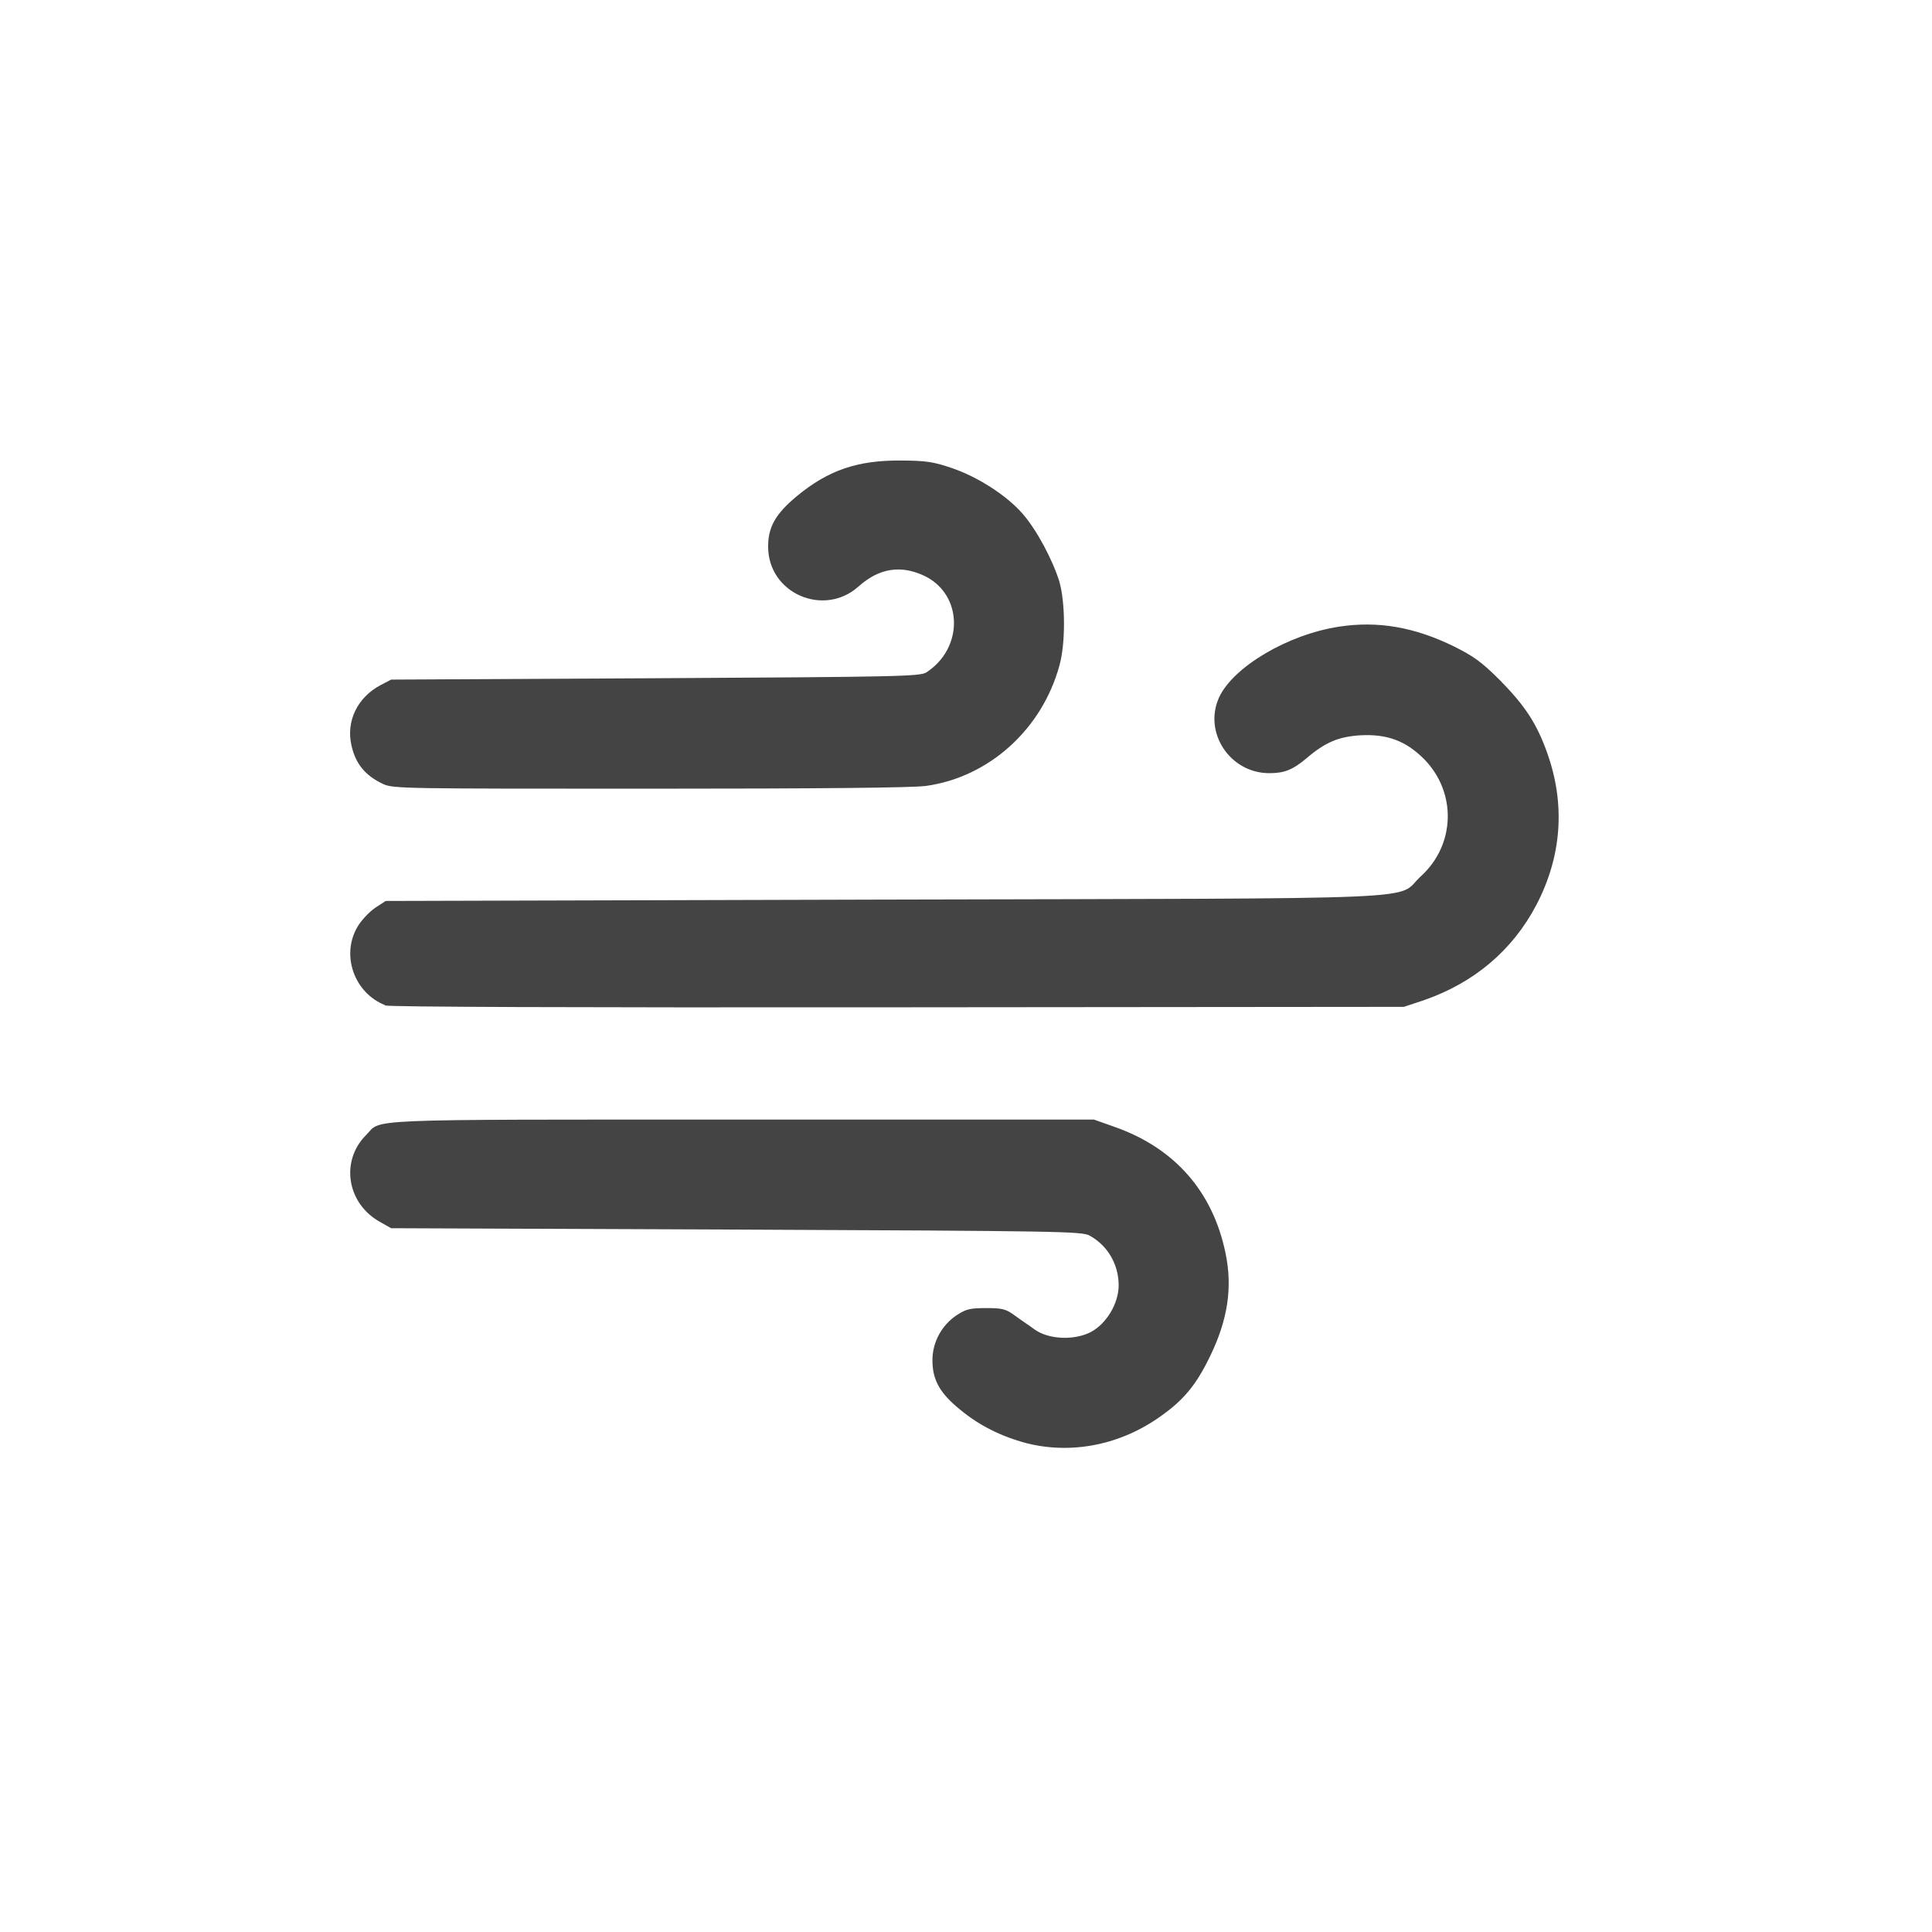
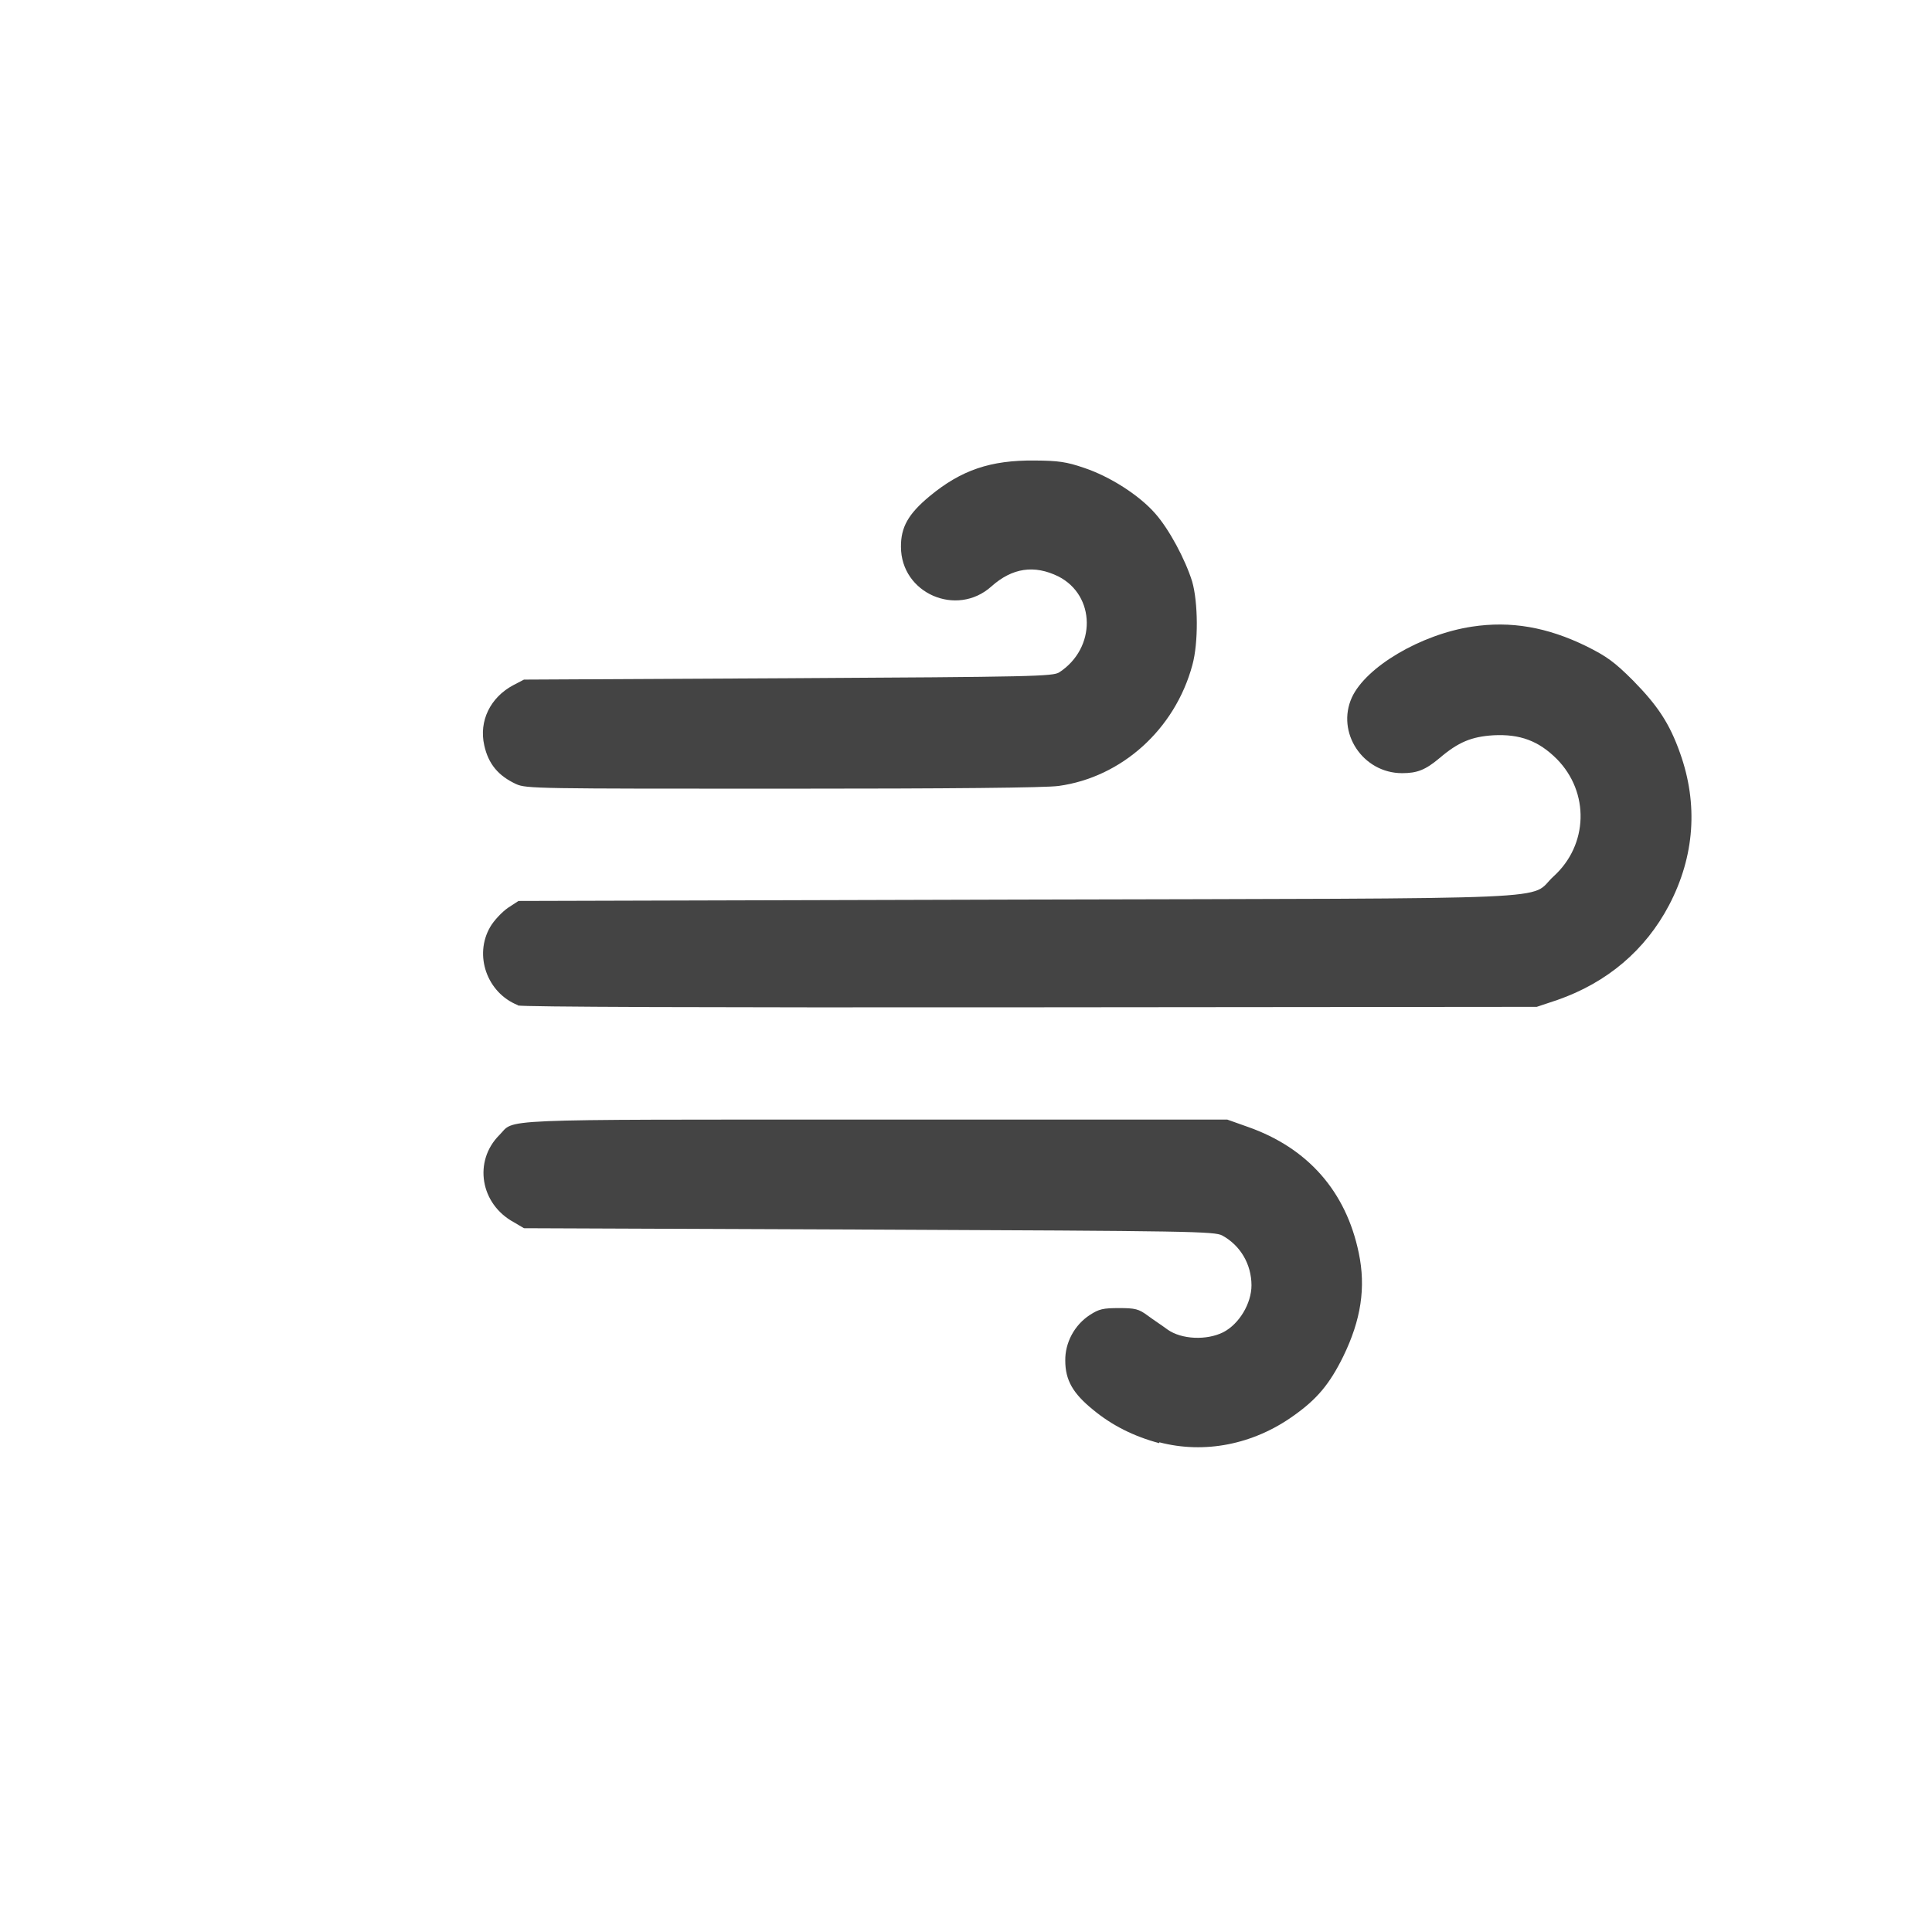
<svg xmlns="http://www.w3.org/2000/svg" width="16" height="16" viewBox="0 0 4.233 4.233" version="1.1" id="svg5" xml:space="preserve">
  <defs id="defs2" />
  <g id="layer1">
-     <path style="fill:#444444;fill-opacity:1;stroke-width:0.006" d="M 2.249,3.162 C 2.193,3.147 2.145,3.123 2.103,3.088 2.06,3.053 2.043,3.024 2.043,2.981 c -5.75e-4,-0.039 0.02,-0.078 0.054,-0.1 0.02,-0.013 0.029,-0.015 0.064,-0.015 0.035,0 0.043,0.002 0.062,0.016 0.012,0.009 0.032,0.022 0.044,0.031 0.031,0.022 0.086,0.024 0.122,0.006 0.035,-0.018 0.062,-0.063 0.062,-0.103 -1.997e-4,-0.046 -0.024,-0.087 -0.064,-0.109 -0.017,-0.009 -0.066,-0.01 -0.774,-0.013 L 0.857,2.691 0.834,2.678 c -0.074,-0.04 -0.089,-0.134 -0.032,-0.191 0.036,-0.036 -0.029,-0.034 0.822,-0.034 h 0.773 l 0.045,0.016 c 0.131,0.046 0.215,0.141 0.243,0.276 0.016,0.076 0.005,0.147 -0.034,0.227 C 2.621,3.034 2.594,3.067 2.543,3.103 2.455,3.166 2.348,3.187 2.249,3.162 Z M 0.843,2.202 c -0.067,-0.027 -0.096,-0.109 -0.06,-0.171 0.008,-0.014 0.026,-0.033 0.039,-0.042 l 0.023,-0.015 1.092,-0.003 c 1.238,-0.003 1.118,0.002 1.176,-0.051 0.076,-0.069 0.079,-0.184 0.007,-0.257 -0.04,-0.04 -0.081,-0.055 -0.139,-0.052 -0.048,0.003 -0.077,0.015 -0.118,0.05 -0.031,0.026 -0.049,0.033 -0.082,0.033 -0.086,0 -0.145,-0.089 -0.11,-0.166 0.031,-0.067 0.151,-0.138 0.263,-0.155 0.085,-0.013 0.165,9.25e-4 0.251,0.043 0.044,0.022 0.061,0.034 0.102,0.075 0.054,0.055 0.08,0.094 0.103,0.159 0.04,0.112 0.032,0.226 -0.024,0.333 -0.052,0.099 -0.136,0.17 -0.245,0.208 l -0.045,0.015 -1.109,0.001 c -0.724,7.109e-4 -1.114,-8.618e-4 -1.123,-0.004 z m -0.003,-0.484 c -0.039,-0.018 -0.061,-0.044 -0.07,-0.085 -0.012,-0.053 0.013,-0.105 0.064,-0.132 l 0.023,-0.012 0.579,-0.003 c 0.538,-0.003 0.58,-0.004 0.594,-0.013 0.081,-0.053 0.08,-0.168 -0.002,-0.21 -0.053,-0.026 -0.101,-0.019 -0.147,0.022 -0.076,0.068 -0.198,0.015 -0.198,-0.087 -2.85e-4,-0.043 0.016,-0.072 0.063,-0.111 0.069,-0.057 0.133,-0.079 0.23,-0.078 0.052,2.907e-4 0.07,0.003 0.108,0.016 0.057,0.019 0.121,0.06 0.156,0.1 0.031,0.035 0.066,0.101 0.081,0.149 0.013,0.045 0.014,0.134 4.922e-4,0.183 -0.038,0.141 -0.155,0.246 -0.293,0.265 -0.029,0.004 -0.233,0.006 -0.604,0.006 C 0.889,1.728 0.862,1.728 0.84,1.718 Z" id="path1526" />
+     <path style="fill:#444444;fill-opacity:1;stroke-width:0.006" d="M 2.54,3.162 C 2.484,3.147 2.436,3.123 2.394,3.088 2.351,3.053 2.334,3.024 2.334,2.981 c -5.75e-4,-0.039 0.02,-0.078 0.054,-0.1 0.02,-0.013 0.029,-0.015 0.064,-0.015 0.035,0 0.043,0.002 0.062,0.016 0.012,0.009 0.032,0.022 0.044,0.031 0.031,0.022 0.086,0.024 0.122,0.006 0.035,-0.018 0.062,-0.063 0.062,-0.103 -1.997e-4,-0.046 -0.024,-0.087 -0.064,-0.109 -0.017,-0.009 -0.066,-0.01 -0.774,-0.013 L 1.148,2.691 1.126,2.678 c -0.074,-0.04 -0.089,-0.134 -0.032,-0.191 0.036,-0.036 -0.029,-0.034 0.822,-0.034 h 0.773 l 0.045,0.016 c 0.131,0.046 0.215,0.141 0.243,0.276 0.016,0.076 0.005,0.147 -0.034,0.227 -0.03,0.061 -0.058,0.094 -0.109,0.13 -0.088,0.063 -0.195,0.084 -0.294,0.058 z M 1.134,2.202 c -0.067,-0.027 -0.096,-0.109 -0.06,-0.171 0.008,-0.014 0.026,-0.033 0.039,-0.042 l 0.023,-0.015 1.092,-0.003 c 1.238,-0.003 1.118,0.002 1.176,-0.051 0.076,-0.069 0.079,-0.184 0.007,-0.257 -0.04,-0.04 -0.081,-0.055 -0.139,-0.052 -0.048,0.003 -0.077,0.015 -0.118,0.05 -0.031,0.026 -0.049,0.033 -0.082,0.033 -0.086,0 -0.145,-0.089 -0.11,-0.166 0.031,-0.067 0.151,-0.138 0.263,-0.155 0.085,-0.013 0.165,9.25e-4 0.251,0.043 0.044,0.022 0.061,0.034 0.102,0.075 0.054,0.055 0.08,0.094 0.103,0.159 0.04,0.112 0.032,0.226 -0.024,0.333 -0.052,0.099 -0.136,0.17 -0.245,0.208 l -0.045,0.015 -1.109,0.001 c -0.724,7.109e-4 -1.114,-8.618e-4 -1.123,-0.004 z m -0.003,-0.484 c -0.039,-0.018 -0.061,-0.044 -0.07,-0.085 -0.012,-0.053 0.013,-0.105 0.064,-0.132 l 0.023,-0.012 0.579,-0.003 c 0.538,-0.003 0.58,-0.004 0.594,-0.013 0.081,-0.053 0.08,-0.168 -0.002,-0.21 -0.053,-0.026 -0.101,-0.019 -0.147,0.022 -0.076,0.068 -0.198,0.015 -0.198,-0.087 -2.85e-4,-0.043 0.016,-0.072 0.063,-0.111 0.069,-0.057 0.133,-0.079 0.23,-0.078 0.052,2.907e-4 0.07,0.003 0.108,0.016 0.057,0.019 0.121,0.06 0.156,0.1 0.031,0.035 0.066,0.101 0.081,0.149 0.013,0.045 0.014,0.134 4.922e-4,0.183 -0.038,0.141 -0.155,0.246 -0.293,0.265 -0.029,0.004 -0.233,0.006 -0.604,0.006 C 1.18,1.728 1.153,1.728 1.131,1.718 Z" id="path1526" />
  </g>
</svg>
